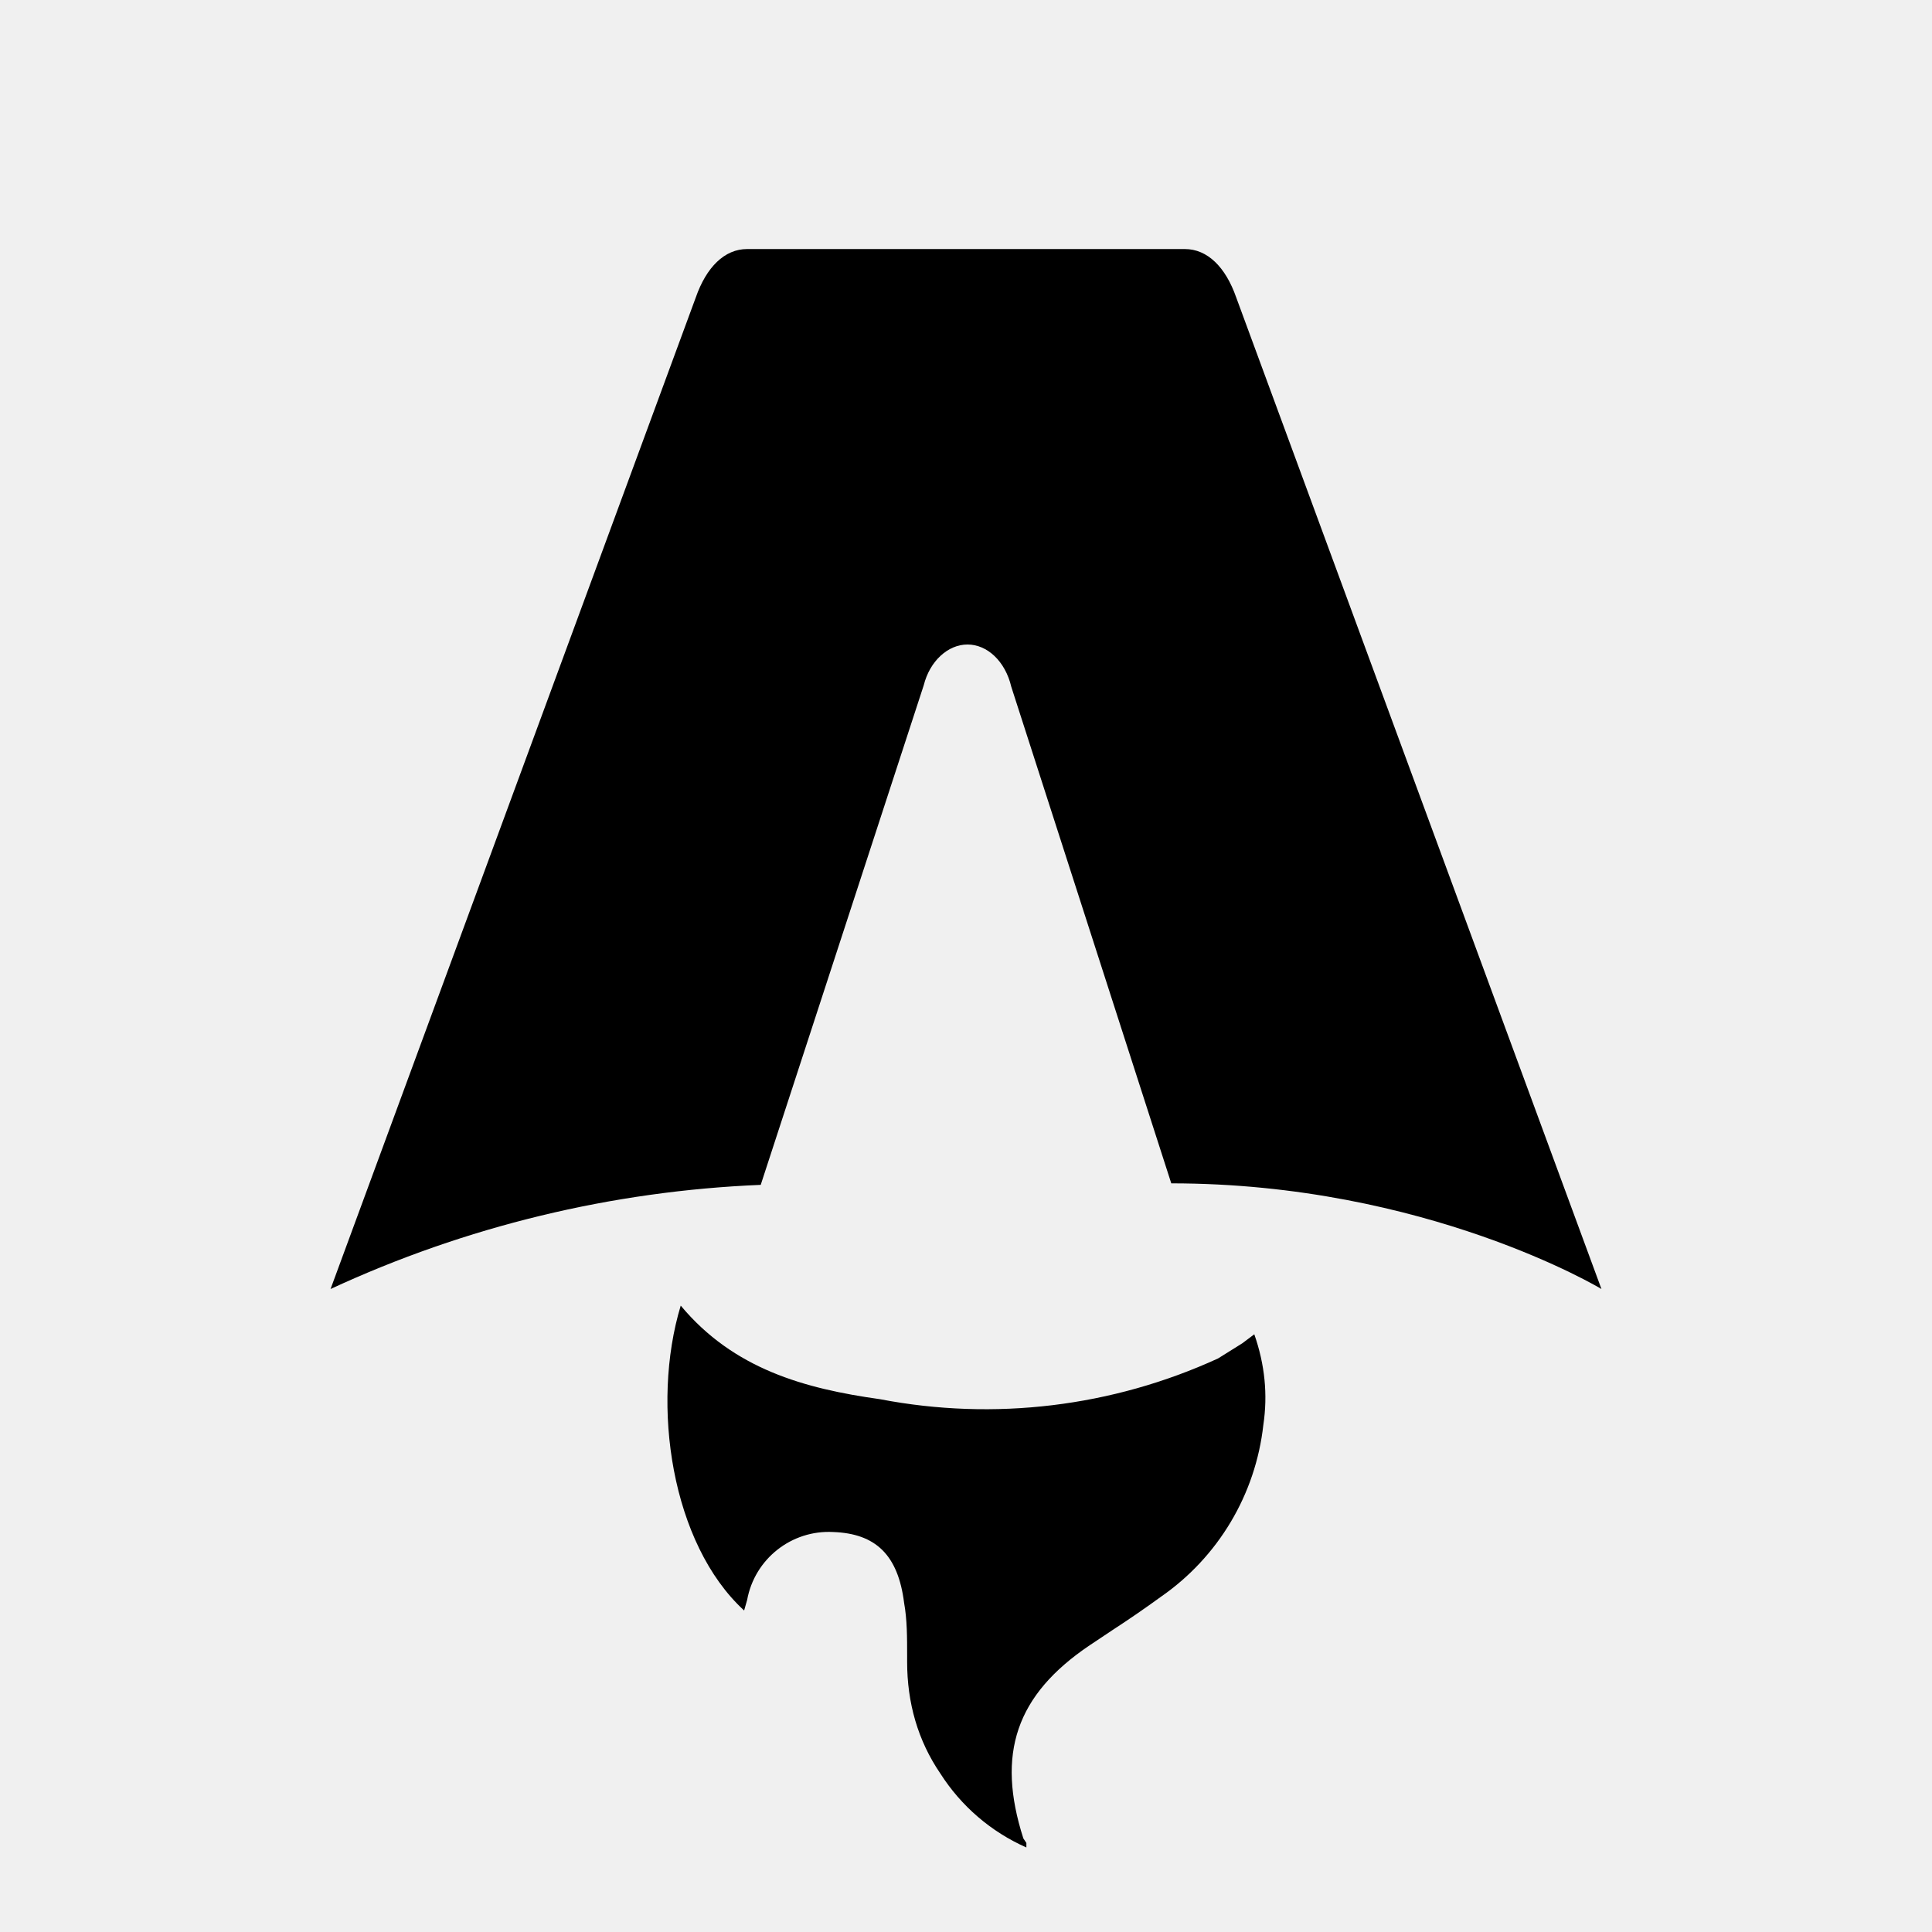
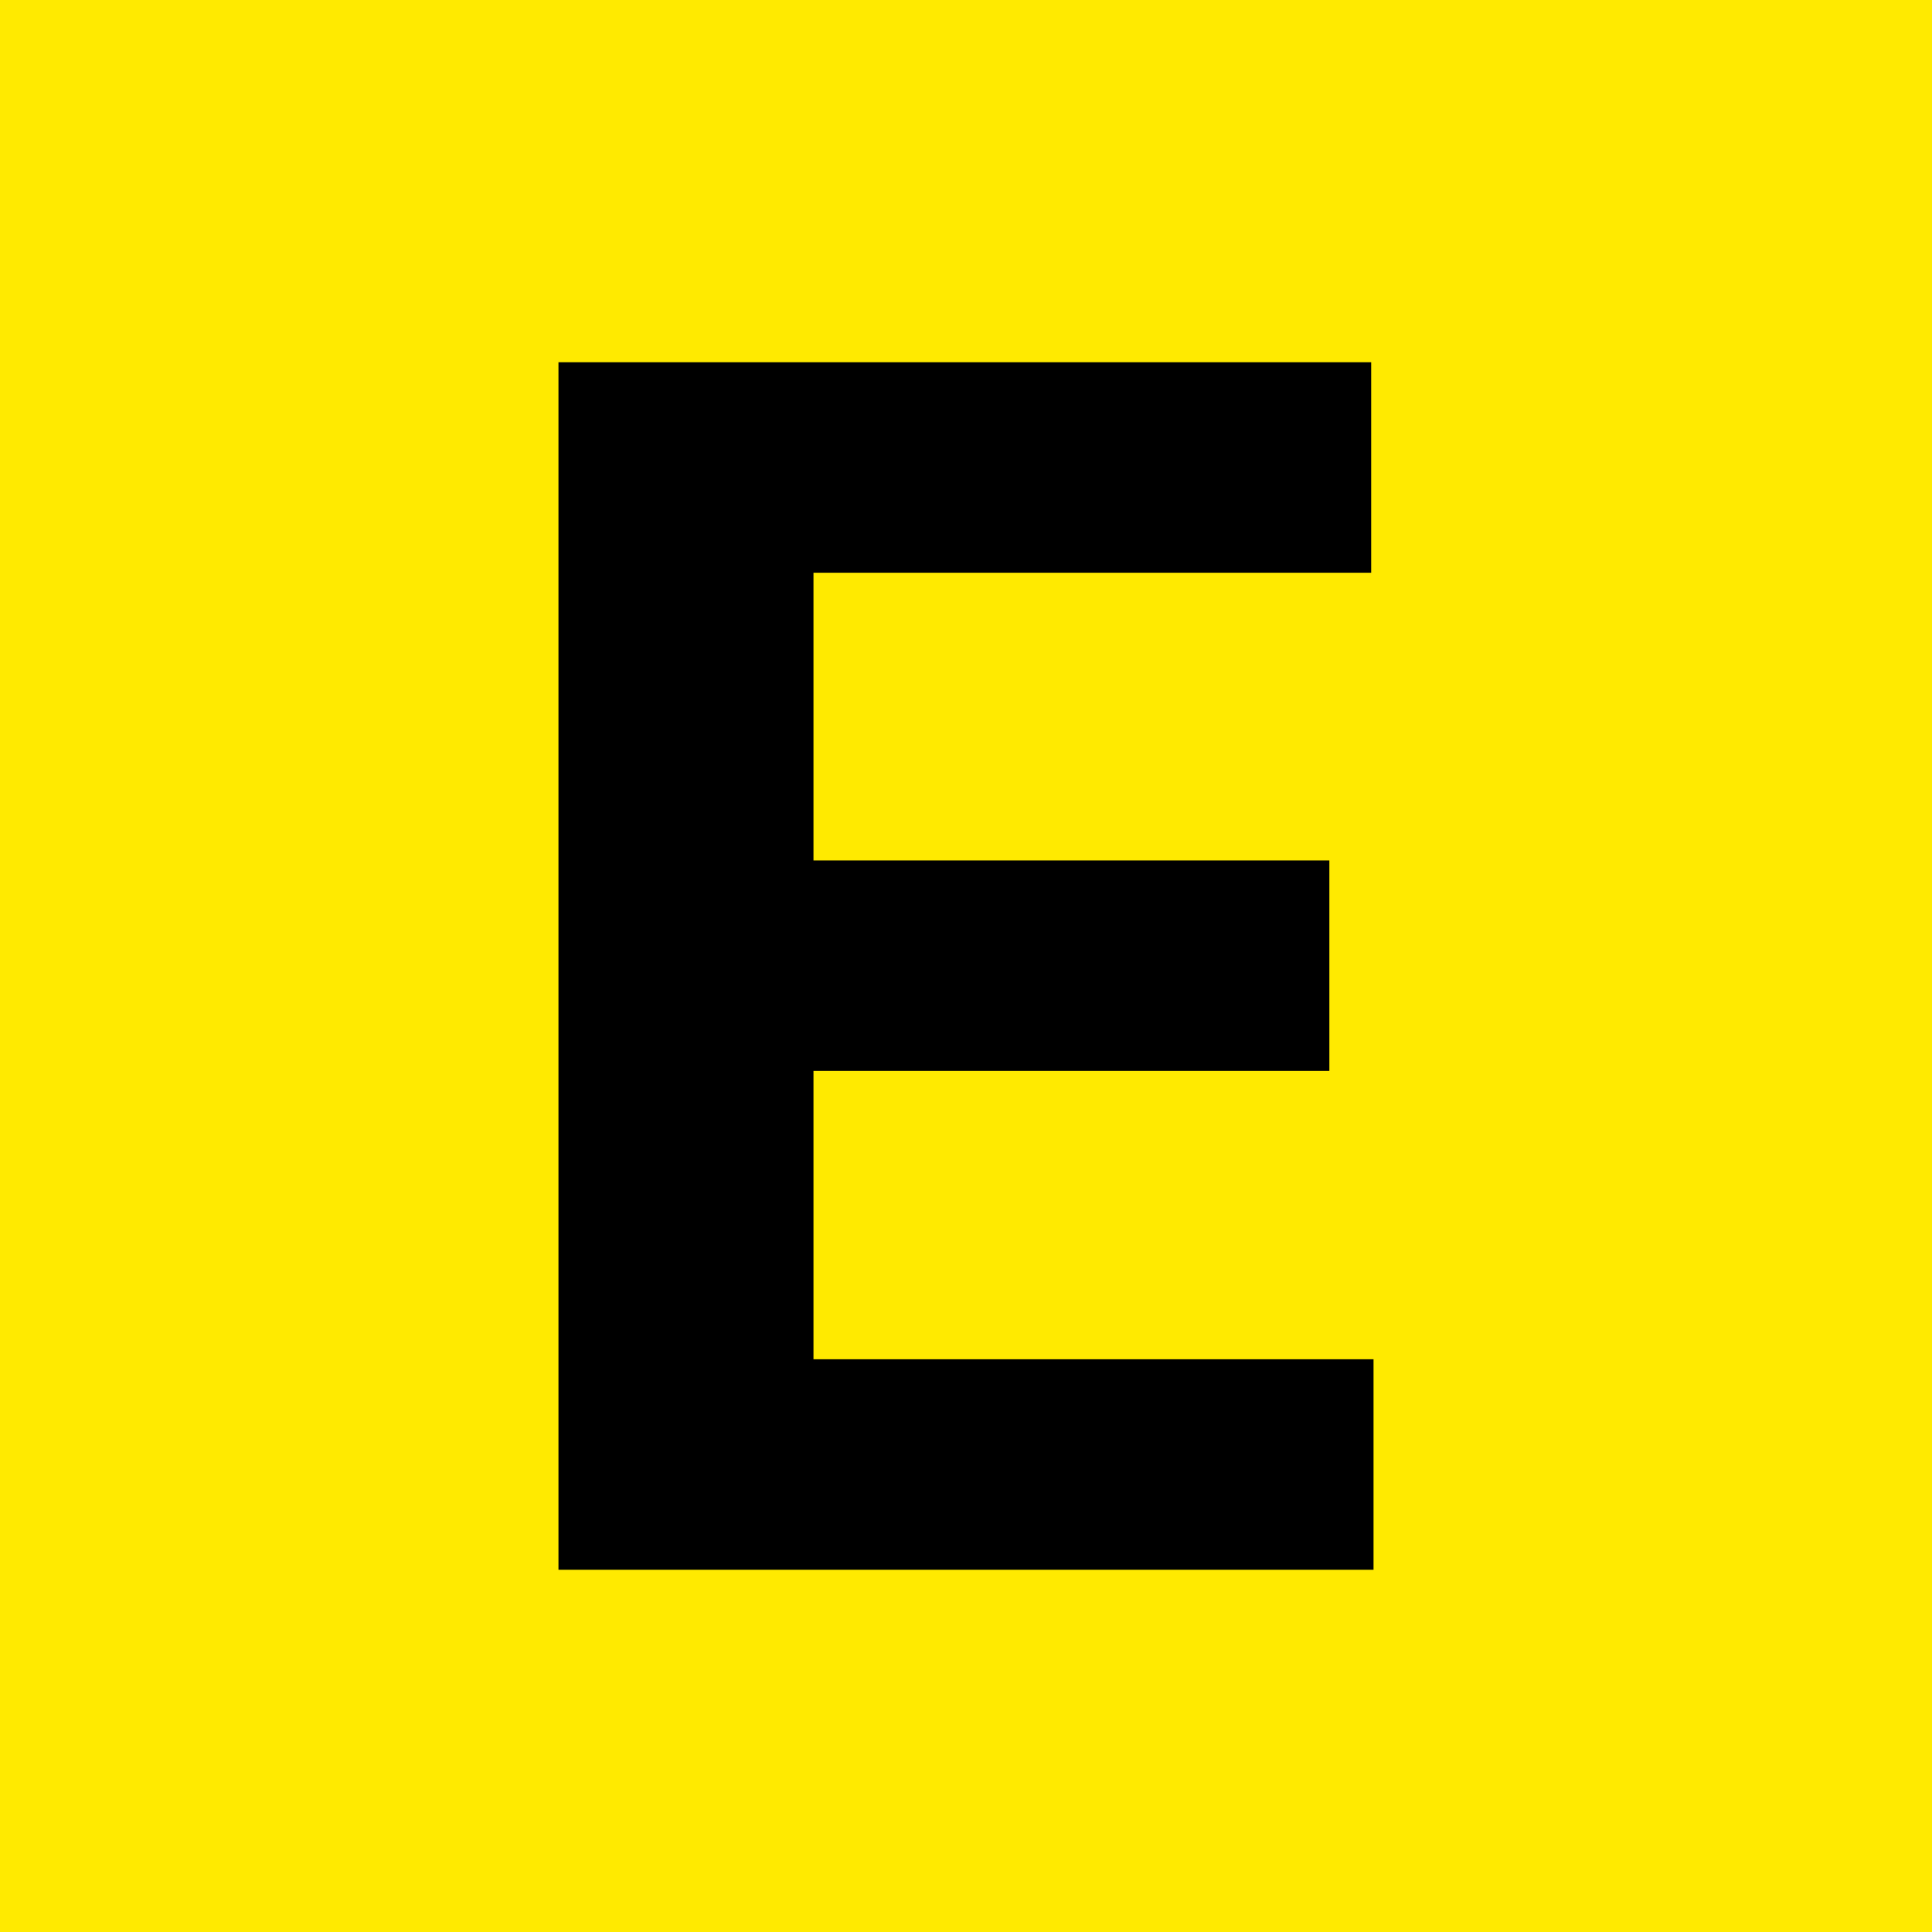
- <svg xmlns="http://www.w3.org/2000/svg" fill="none" viewBox="0 0 128 128">
-   <path d="M50.4 78.5a75.1 75.1 0 0 0-28.5 6.9l24.2-65.7c.7-2 1.9-3.2 3.4-3.2h29c1.5 0 2.7 1.2 3.4 3.2l24.2 65.7s-11.6-7-28.5-7L67 45.5c-.4-1.7-1.6-2.8-2.9-2.8-1.3 0-2.5 1.1-2.9 2.7L50.4 78.5Zm-1.1 28.2Zm-4.2-20.2c-2 6.6-.6 15.8 4.2 20.2a17.5 17.5 0 0 1 .2-.7 5.5 5.5 0 0 1 5.7-4.5c2.8.1 4.3 1.5 4.7 4.7.2 1.1.2 2.3.2 3.5v.4c0 2.7.7 5.2 2.2 7.4a13 13 0 0 0 5.7 4.9v-.3l-.2-.3c-1.8-5.6-.5-9.5 4.4-12.8l1.5-1a73 73 0 0 0 3.2-2.2 16 16 0 0 0 6.8-11.4c.3-2 .1-4-.6-6l-.8.6-1.6 1a37 37 0 0 1-22.4 2.7c-5-.7-9.7-2-13.2-6.2Z" />
-   <style>
-         path { fill: #000; }
-         @media (prefers-color-scheme: dark) {
-             path { fill: #FFF; }
-         }
-     </style>
+ <svg xmlns="http://www.w3.org/2000/svg" width="128" height="128" viewBox="0 0 128 128" fill="none">
+   <rect width="128" height="128" fill="#FFEA00" />
+   <path d="M37 104V24H90.844V37.945H53.895V57.008H88.074V70.953H53.895V90.055H91V104H37Z" fill="black" />
</svg>
